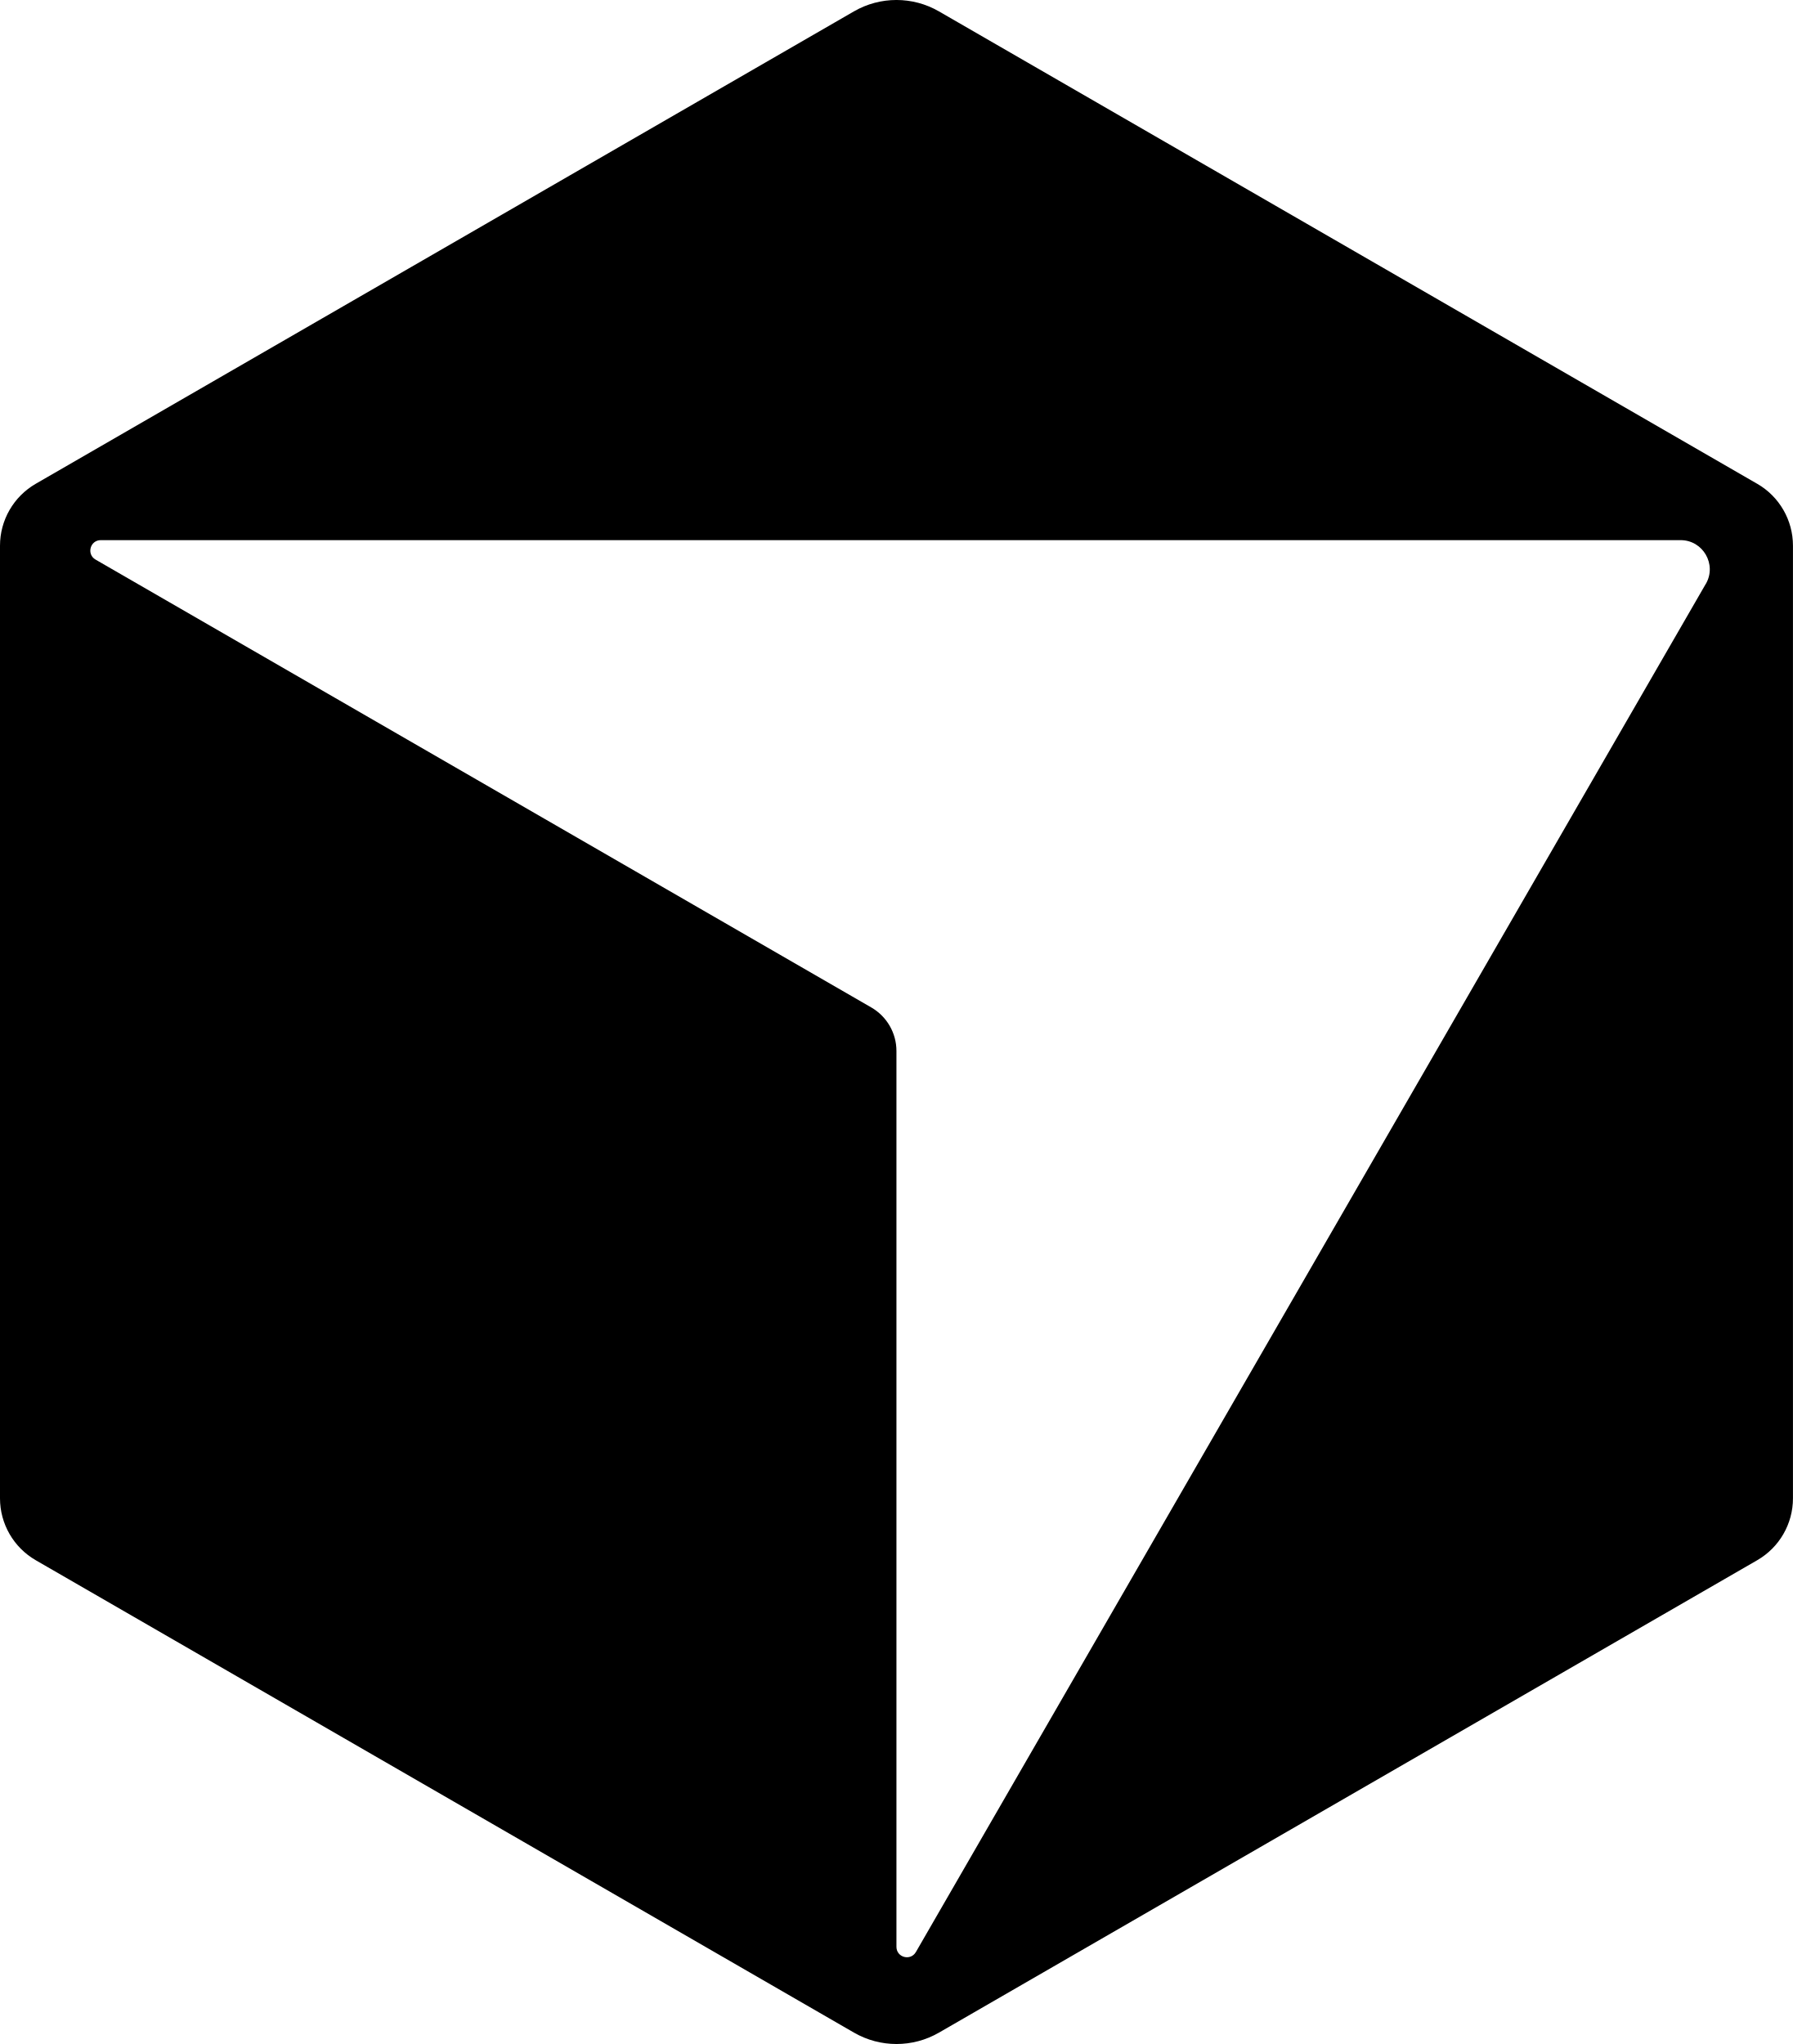
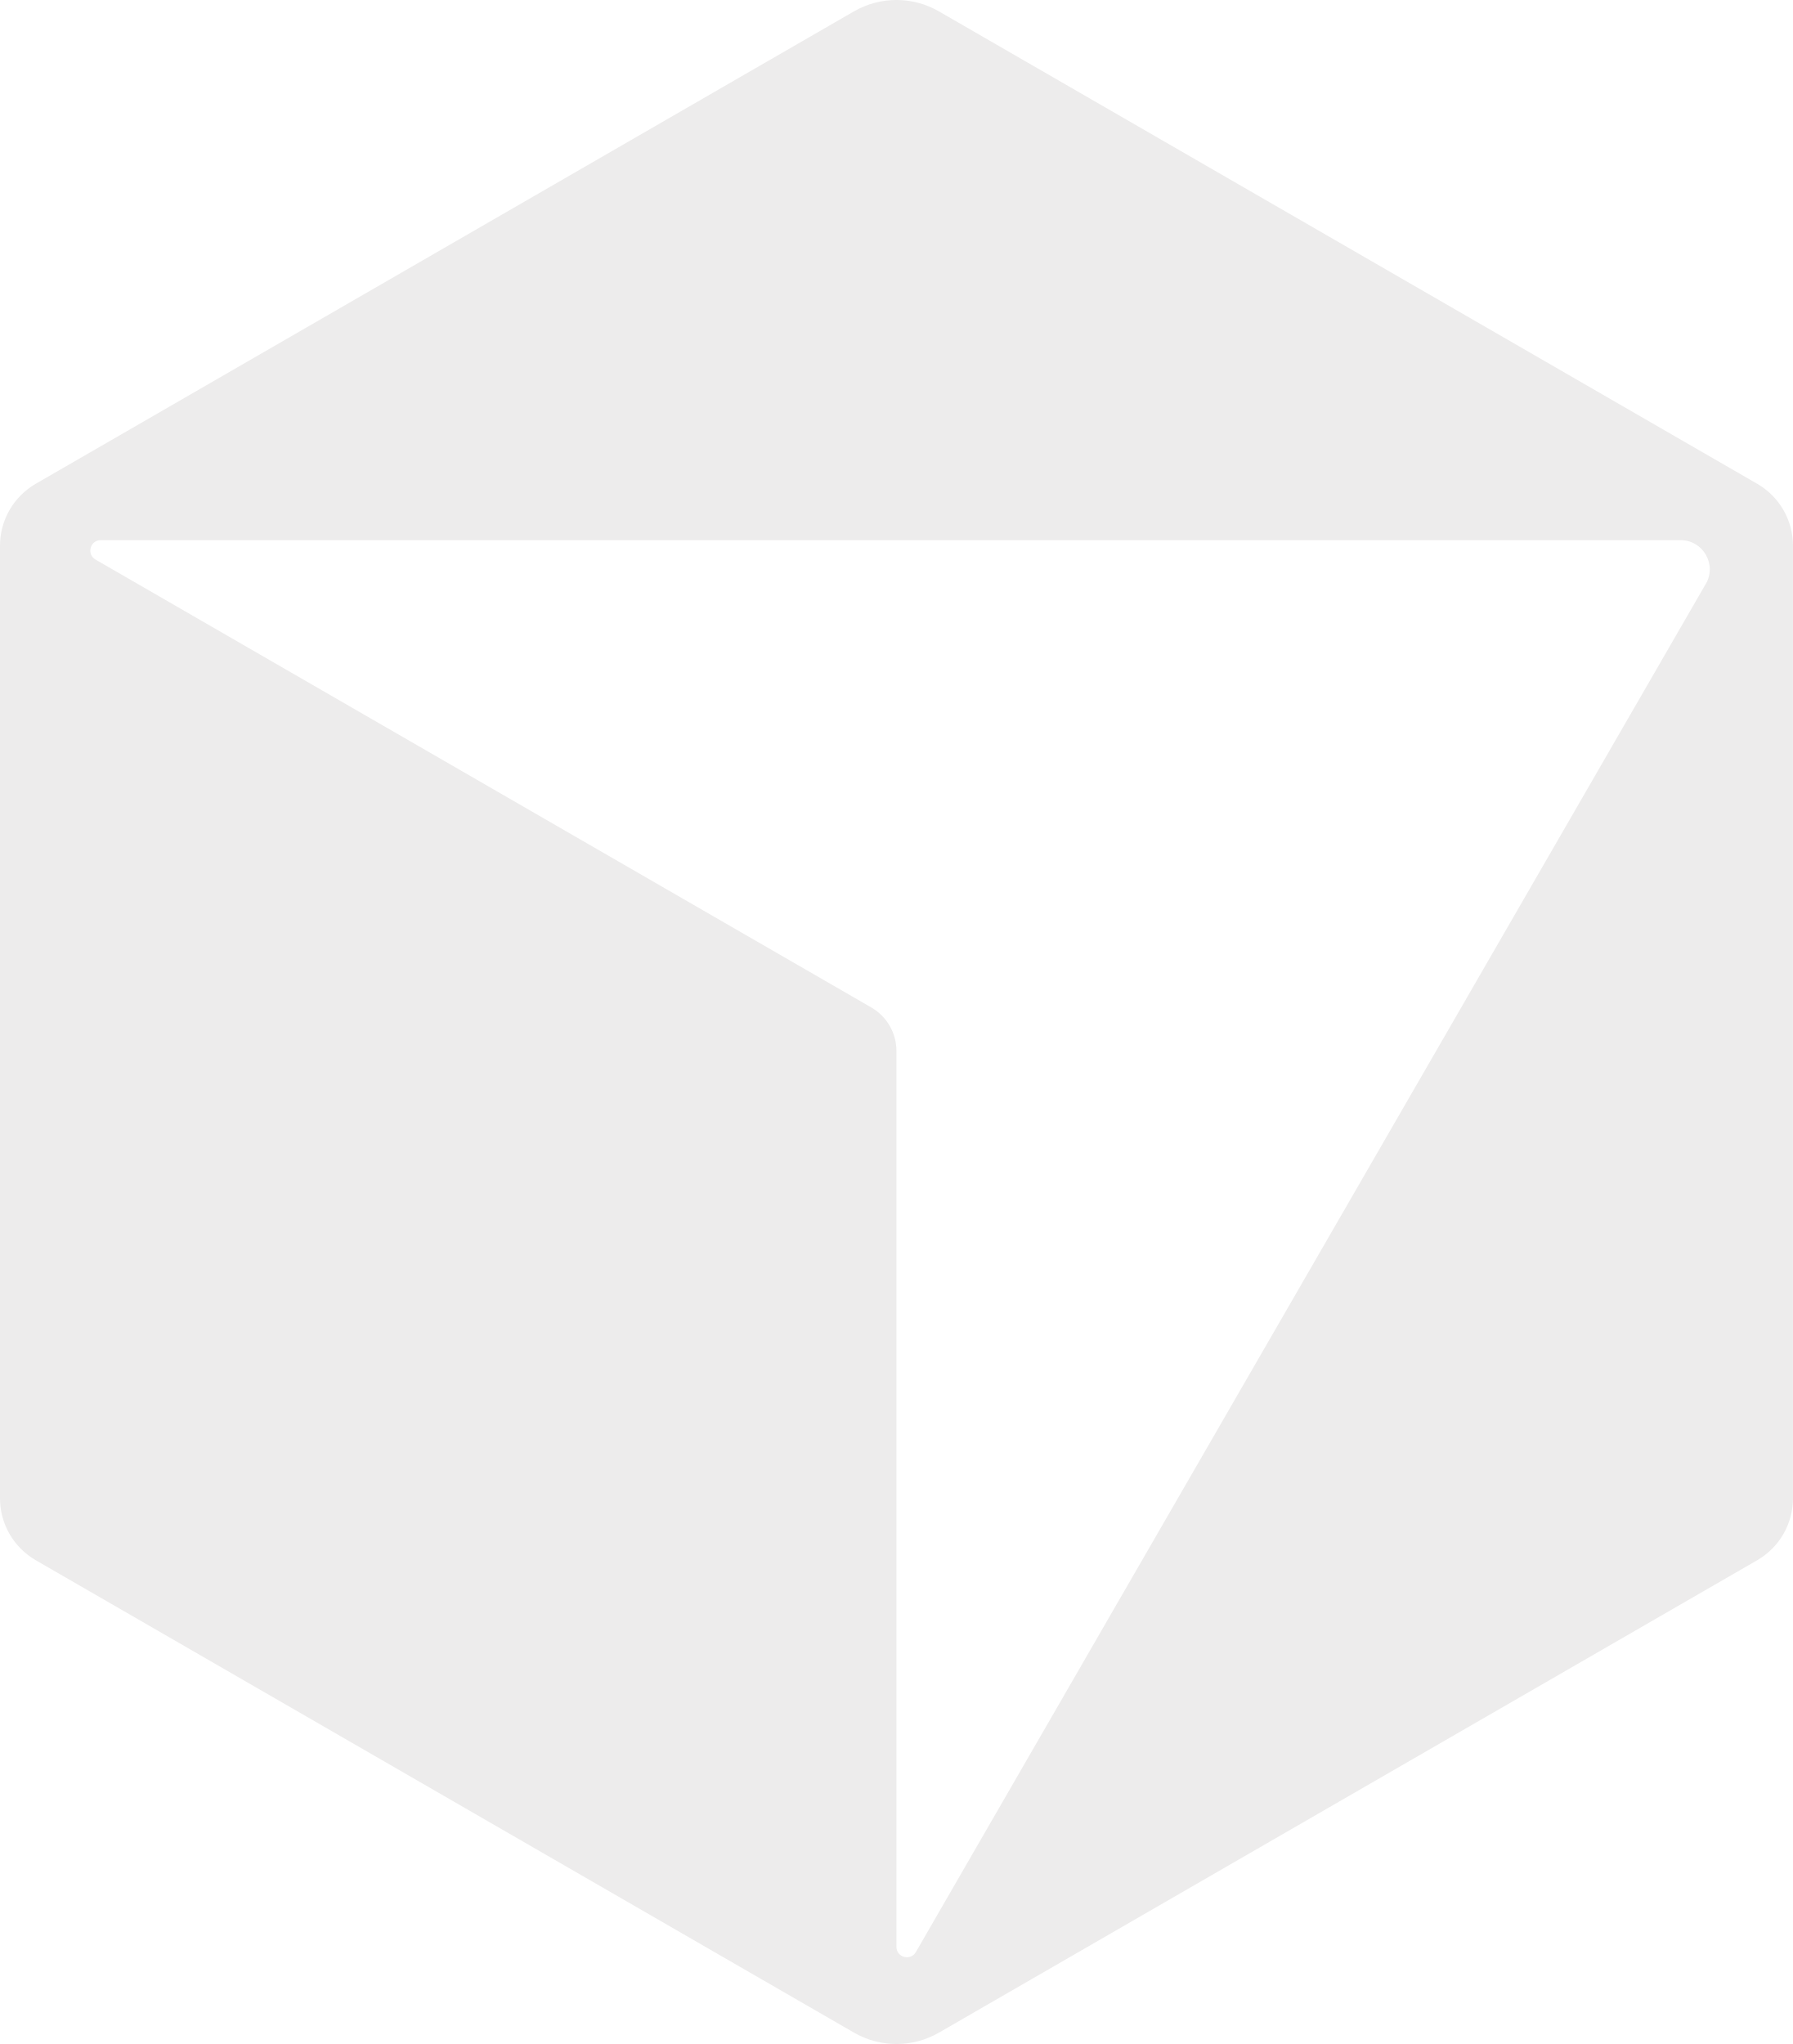
<svg xmlns="http://www.w3.org/2000/svg" id="cursor_light__Ebene_1" version="1.1" viewBox="0 0 466.73 532.09">
  <defs />
-   <path class="cursor_light__st0" d="M457.43,125.94L244.42,2.96c-6.84-3.95-15.28-3.95-22.12,0L9.3,125.94c-5.75,3.32-9.3,9.46-9.3,16.11v247.99c0,6.65,3.55,12.79,9.3,16.11l213.01,122.98c6.84,3.95,15.28,3.95,22.12,0l213.01-122.98c5.75-3.32,9.3-9.46,9.3-16.11v-247.99c0-6.65-3.55-12.79-9.3-16.11h-.01ZM444.05,151.99l-205.63,356.16c-1.39,2.4-5.06,1.42-5.06-1.36v-233.21c0-4.66-2.49-8.97-6.53-11.31L24.87,145.67c-2.4-1.39-1.42-5.06,1.36-5.06h411.26c5.84,0,9.49,6.33,6.57,11.39h-.01Z" />
+   <path class="cursor_light__st0" fill="#EDECEC" d="M457.43,125.94L244.42,2.96c-6.84-3.95-15.28-3.95-22.12,0L9.3,125.94c-5.75,3.32-9.3,9.46-9.3,16.11v247.99c0,6.65,3.55,12.79,9.3,16.11l213.01,122.98c6.84,3.95,15.28,3.95,22.12,0l213.01-122.98c5.75-3.32,9.3-9.46,9.3-16.11v-247.99c0-6.65-3.55-12.79-9.3-16.11h-.01ZM444.05,151.99l-205.63,356.16c-1.39,2.4-5.06,1.42-5.06-1.36v-233.21c0-4.66-2.49-8.97-6.53-11.31L24.87,145.67c-2.4-1.39-1.42-5.06,1.36-5.06h411.26c5.84,0,9.49,6.33,6.57,11.39h-.01Z" />
</svg>
